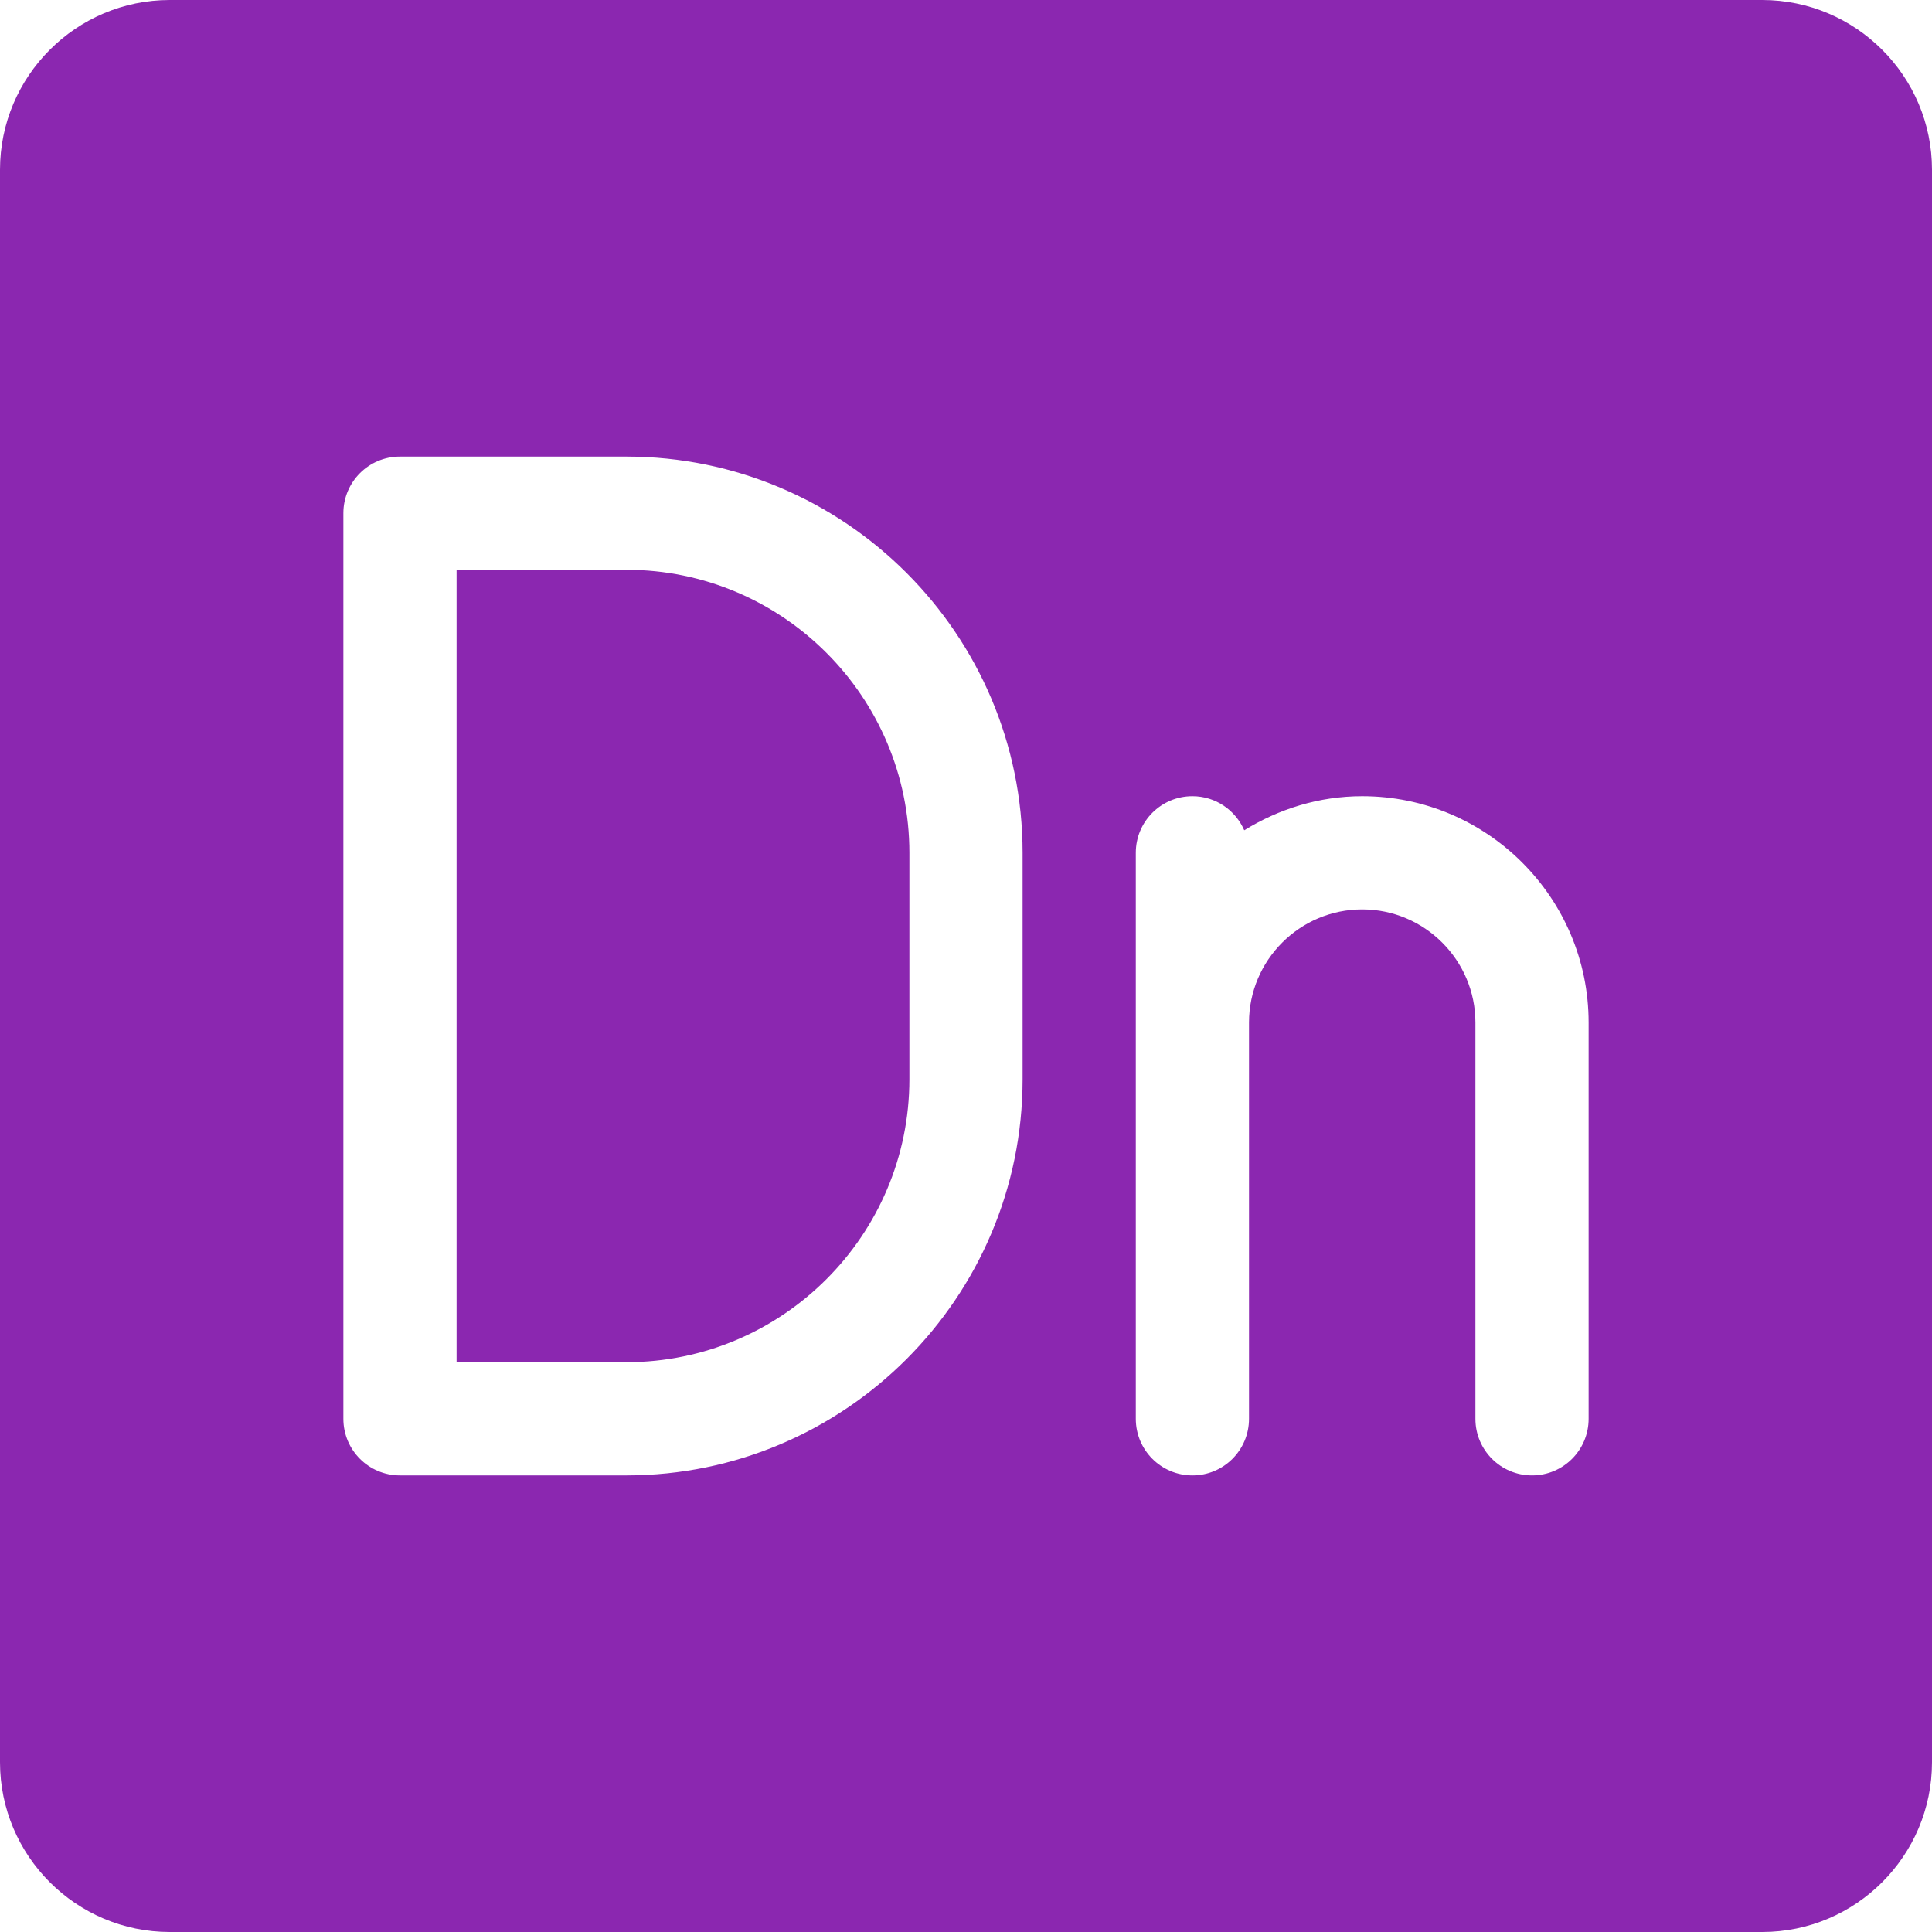
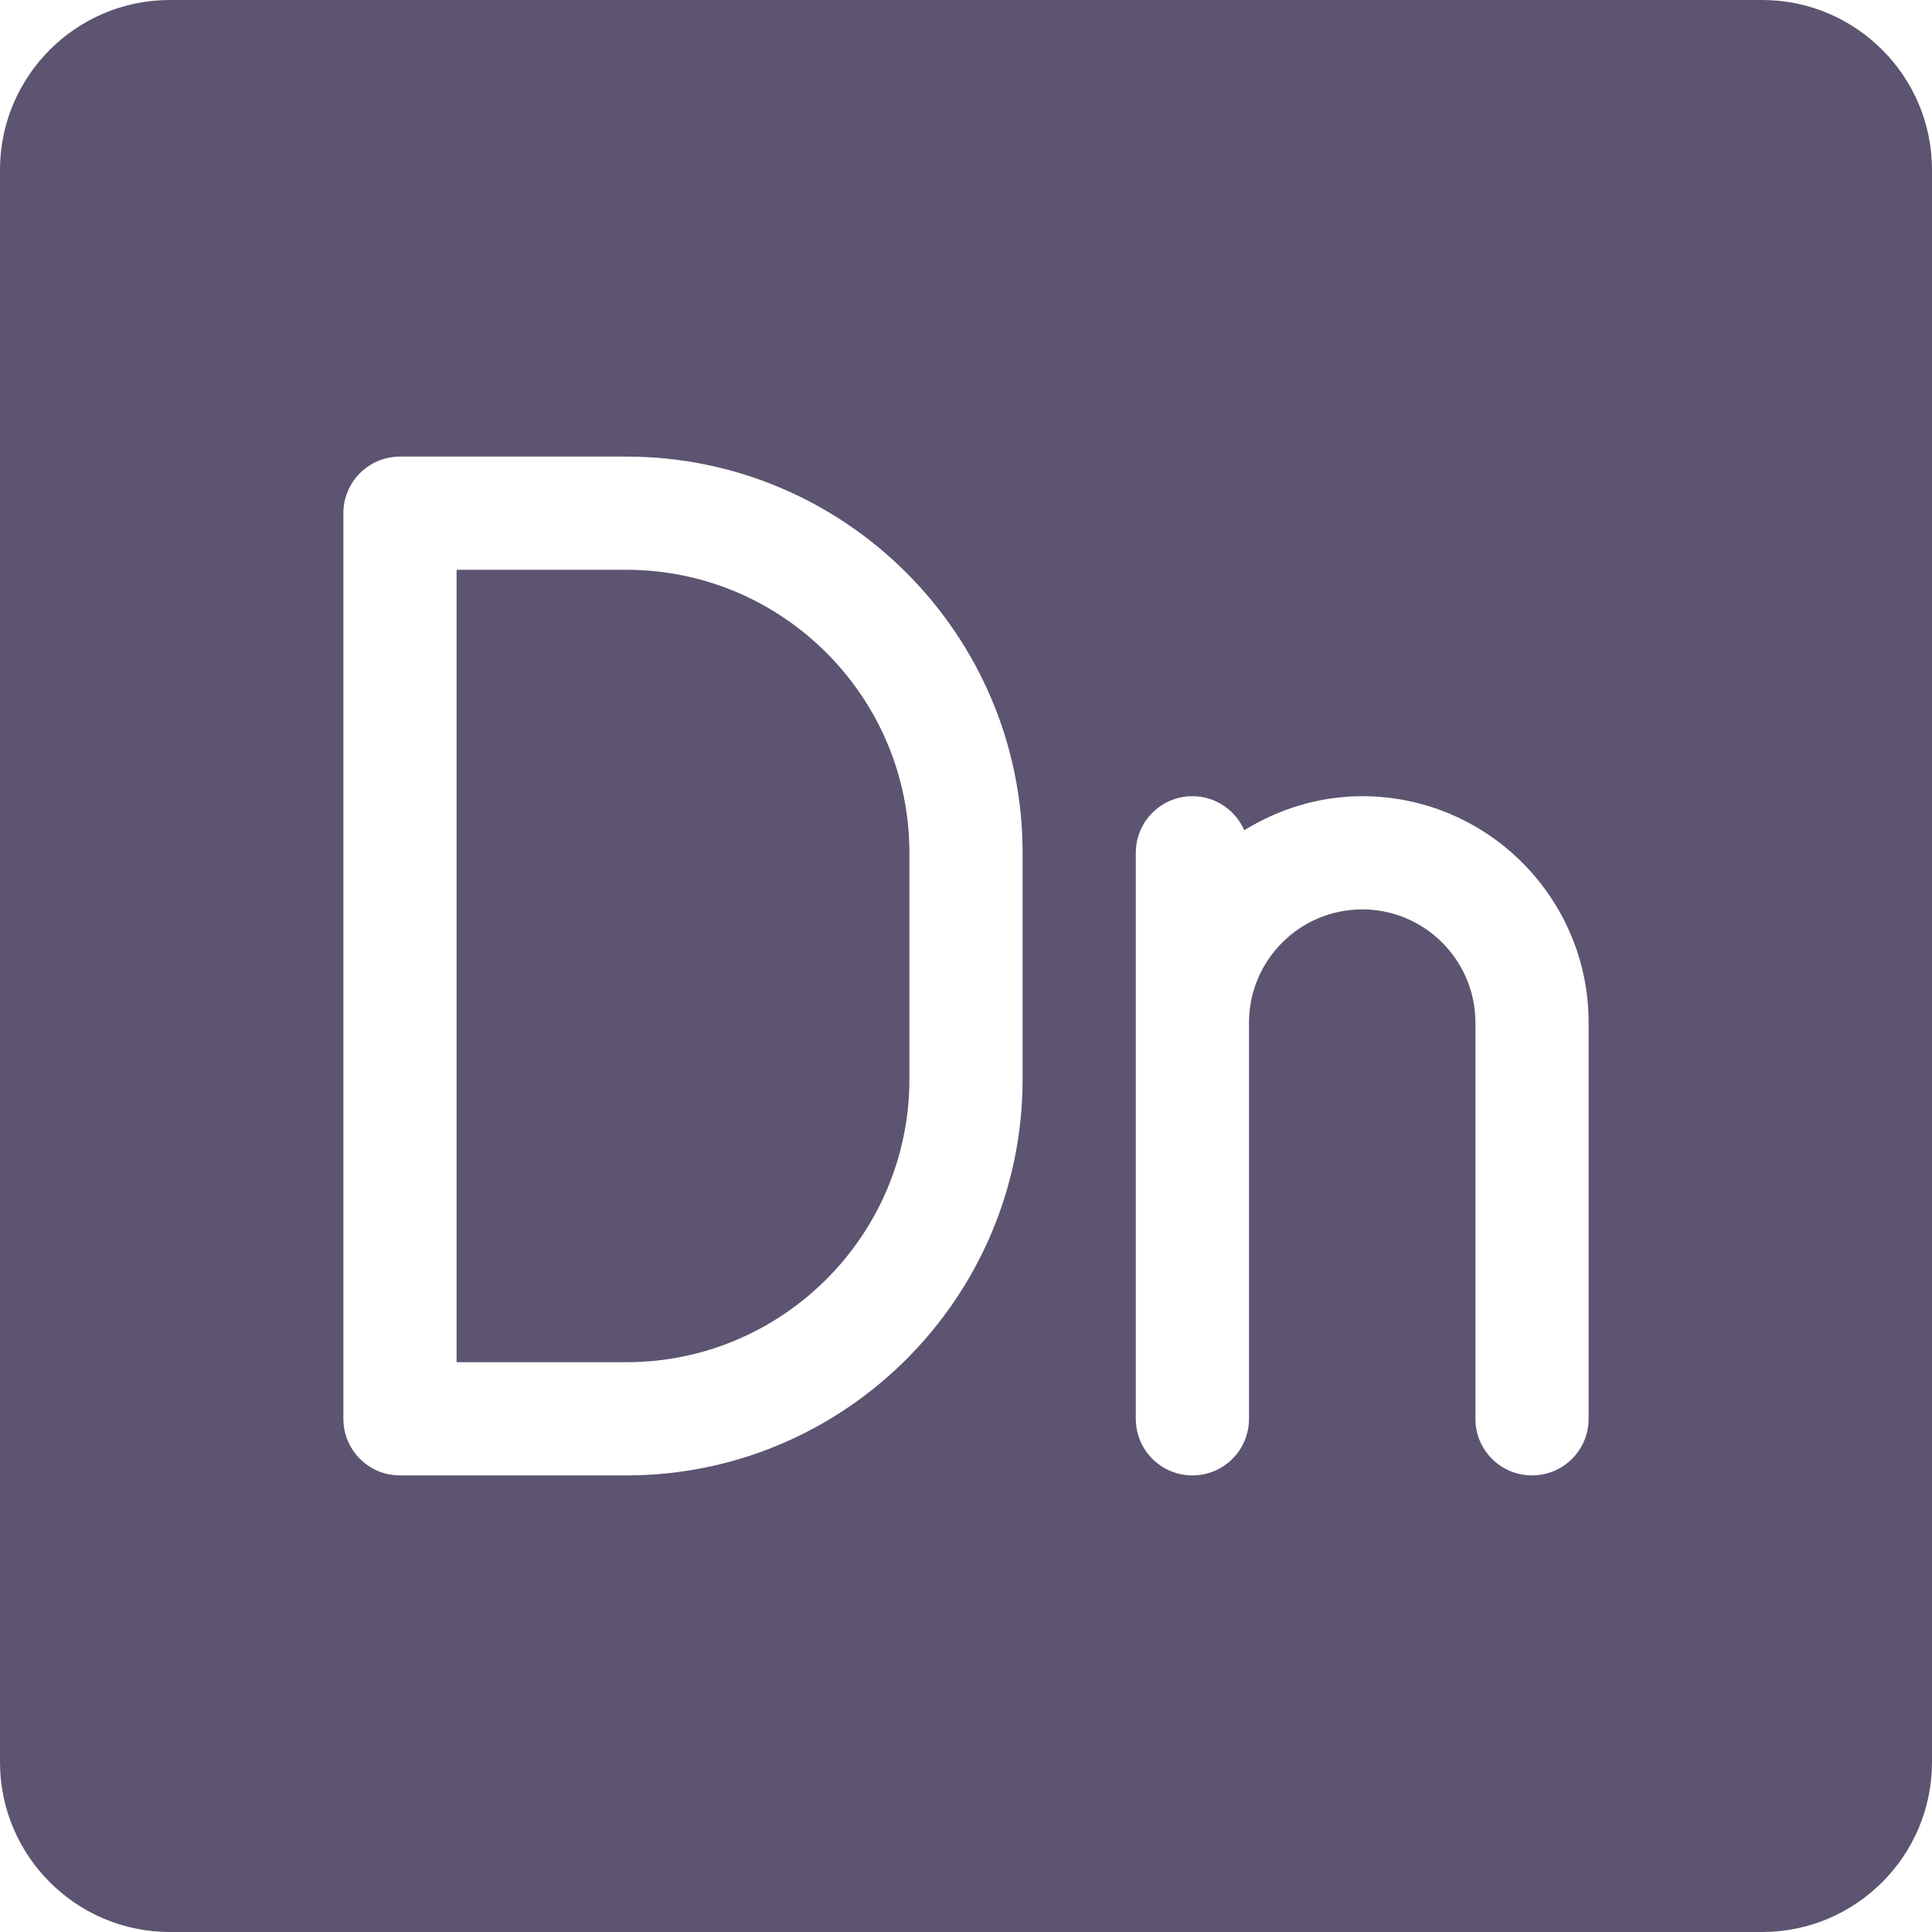
- <svg xmlns="http://www.w3.org/2000/svg" version="1.1" id="Capa_1" x="0px" y="0px" viewBox="0 0 512 512" style="enable-background:new 0 0 512 512;fill:#8b27b0" xml:space="preserve">
+ <svg xmlns="http://www.w3.org/2000/svg" version="1.1" id="Capa_1" x="0px" y="0px" viewBox="0 0 512 512" style="enable-background:new 0 0 512 512;fill:#5c5470" xml:space="preserve">
  <g>
    <g>
      <path d="M166,151h-45v210h45c41.353,0,75-33.647,75-75v-60C241,184.647,207.353,151,166,151z" />
    </g>
  </g>
  <g>
    <g>
      <path d="M467,0H45C20.186,0,0,20.186,0,45v422c0,24.814,20.186,45,45,45h422c24.814,0,45-20.186,45-45V45    C512,20.186,491.814,0,467,0z M271,286c0,57.891-47.109,105-105,105h-60c-8.291,0-15-6.709-15-15V136c0-8.291,6.709-15,15-15h60    c57.891,0,105,47.109,105,105V286z M421,376c0,8.291-6.709,15-15,15c-8.291,0-15-6.709-15-15V271c0-16.538-13.462-30-30-30    c-16.538,0-30,13.462-30,30v105c0,8.291-6.709,15-15,15c-8.291,0-15-6.709-15-15V271v-45c0-8.291,6.709-15,15-15    c6.161,0,11.428,3.724,13.737,9.031C338.868,214.409,349.508,211,361,211c33.091,0,60,26.909,60,60V376z" />
    </g>
  </g>
  <g>
</g>
  <g>
</g>
  <g>
</g>
  <g>
</g>
  <g>
</g>
  <g>
</g>
  <g>
</g>
  <g>
</g>
  <g>
</g>
  <g>
</g>
  <g>
</g>
  <g>
</g>
  <g>
</g>
  <g>
</g>
  <g>
</g>
</svg>
